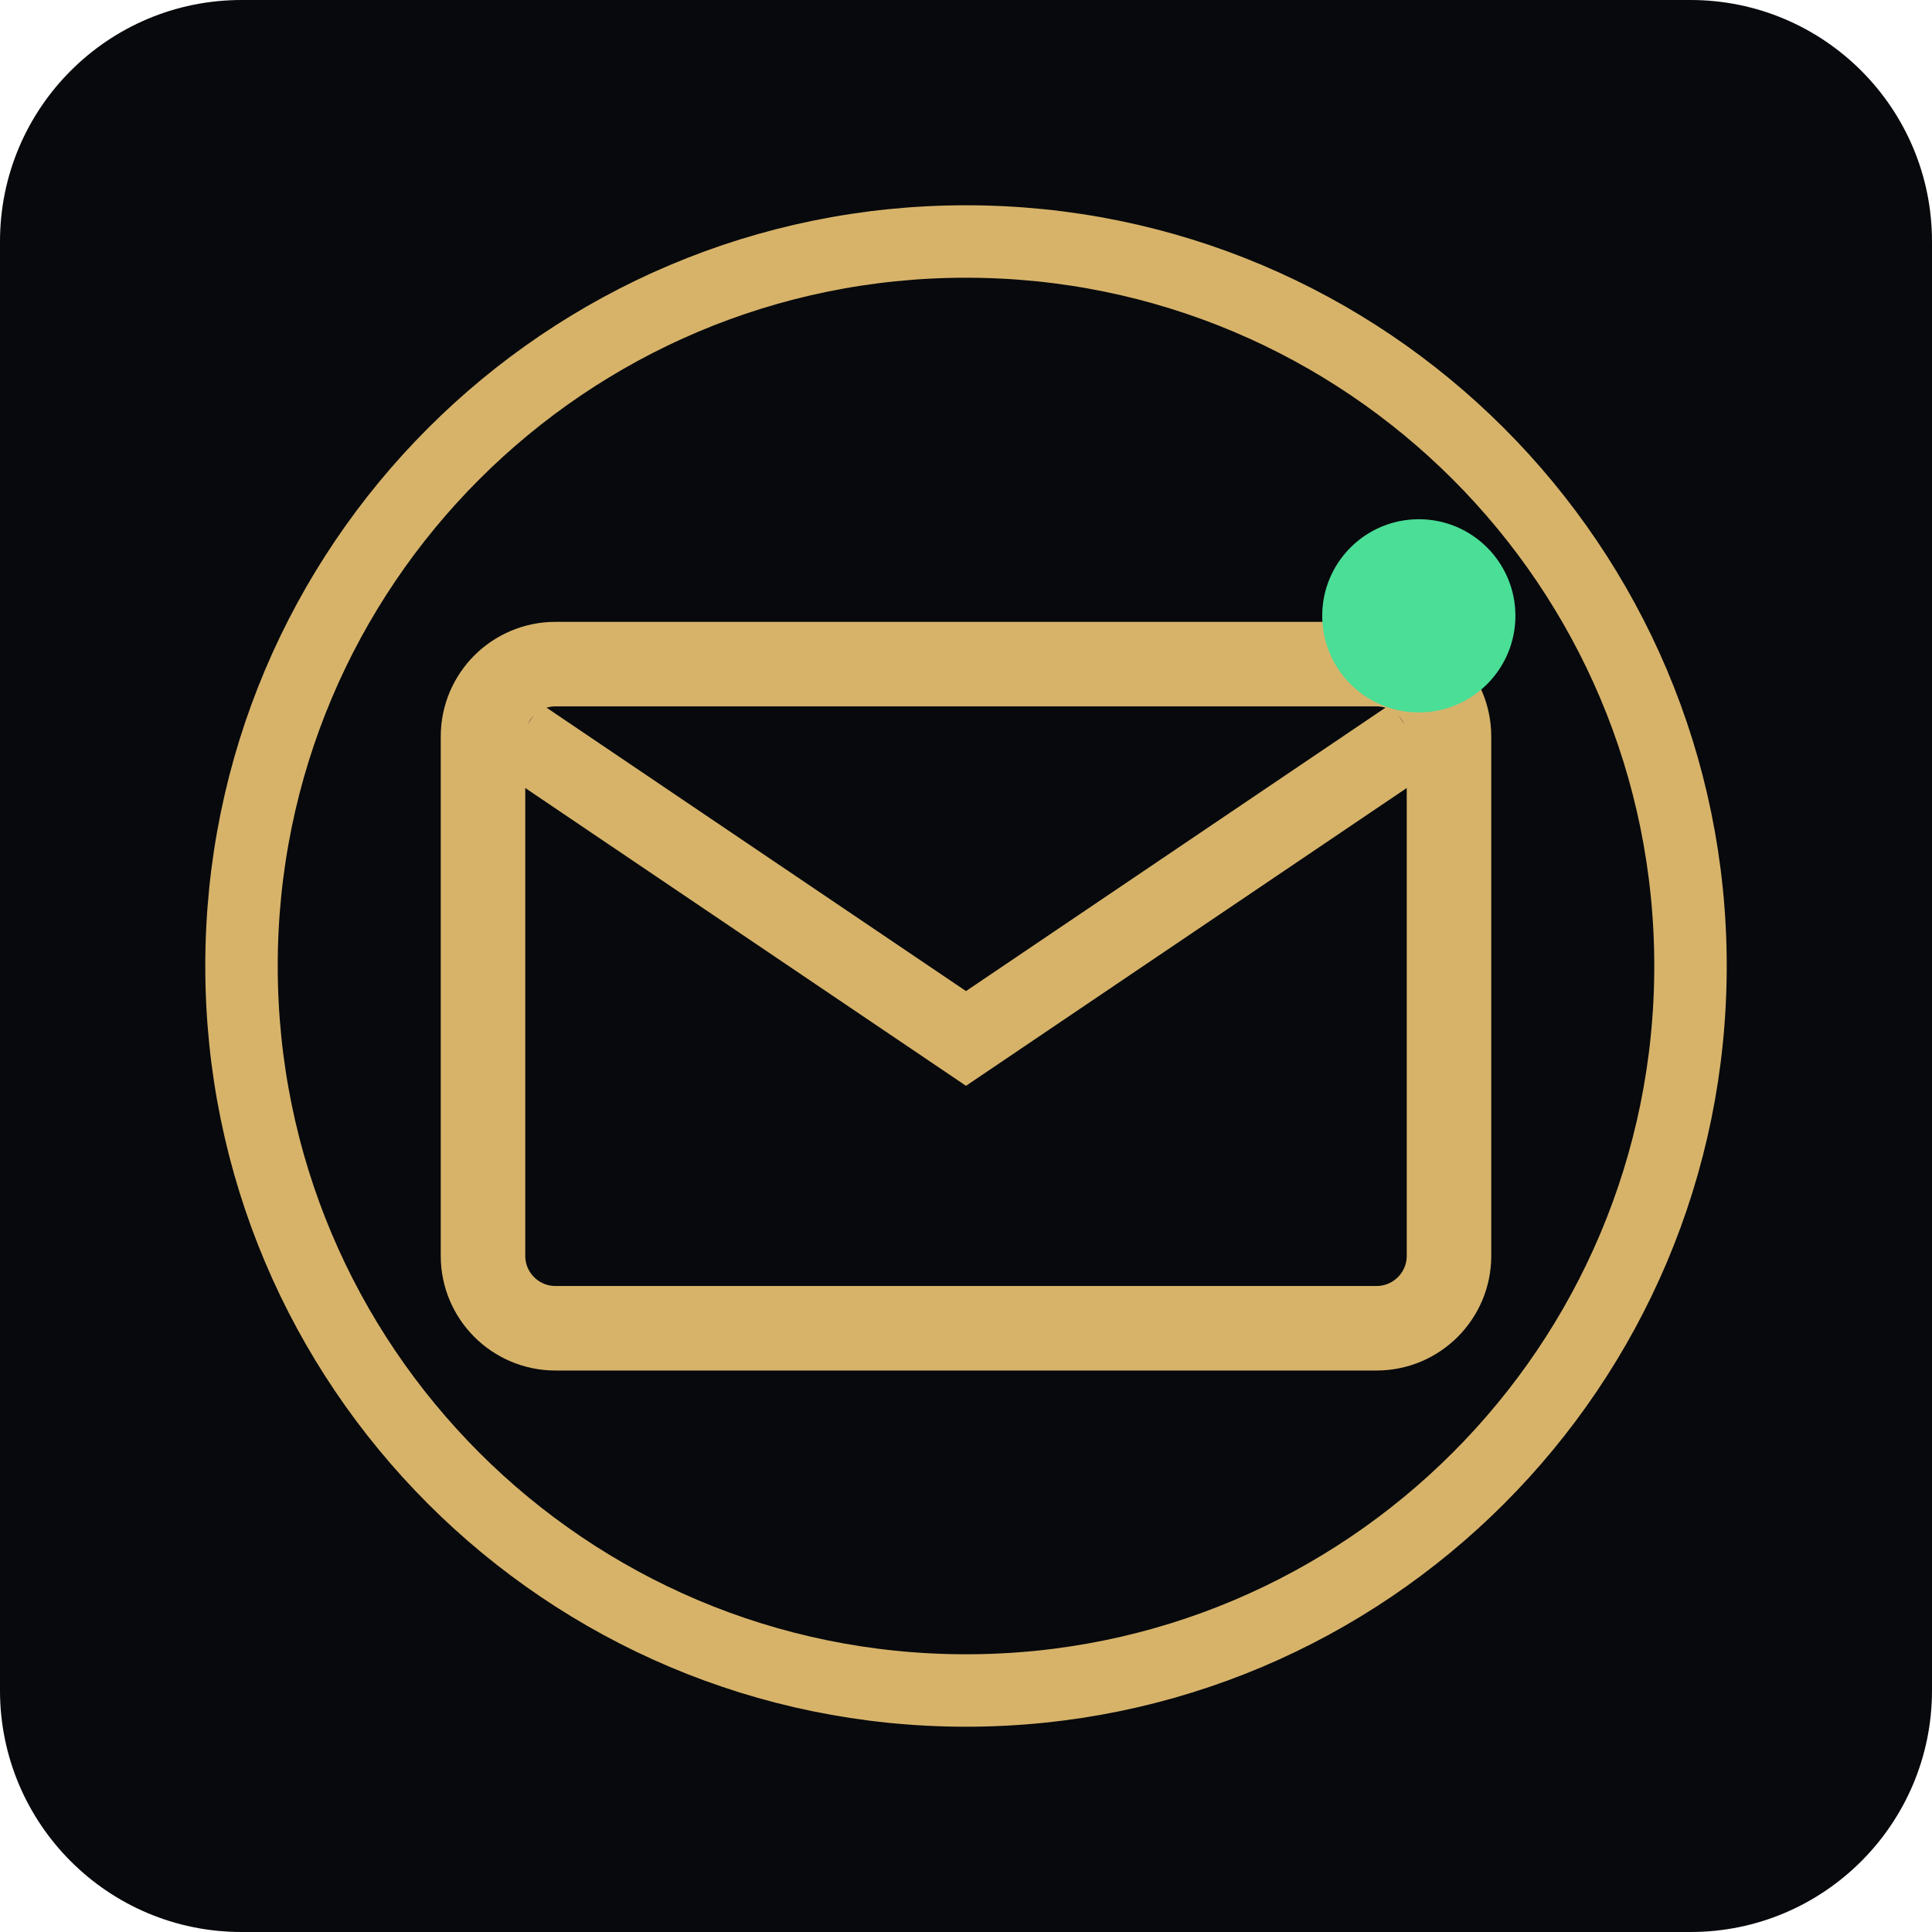
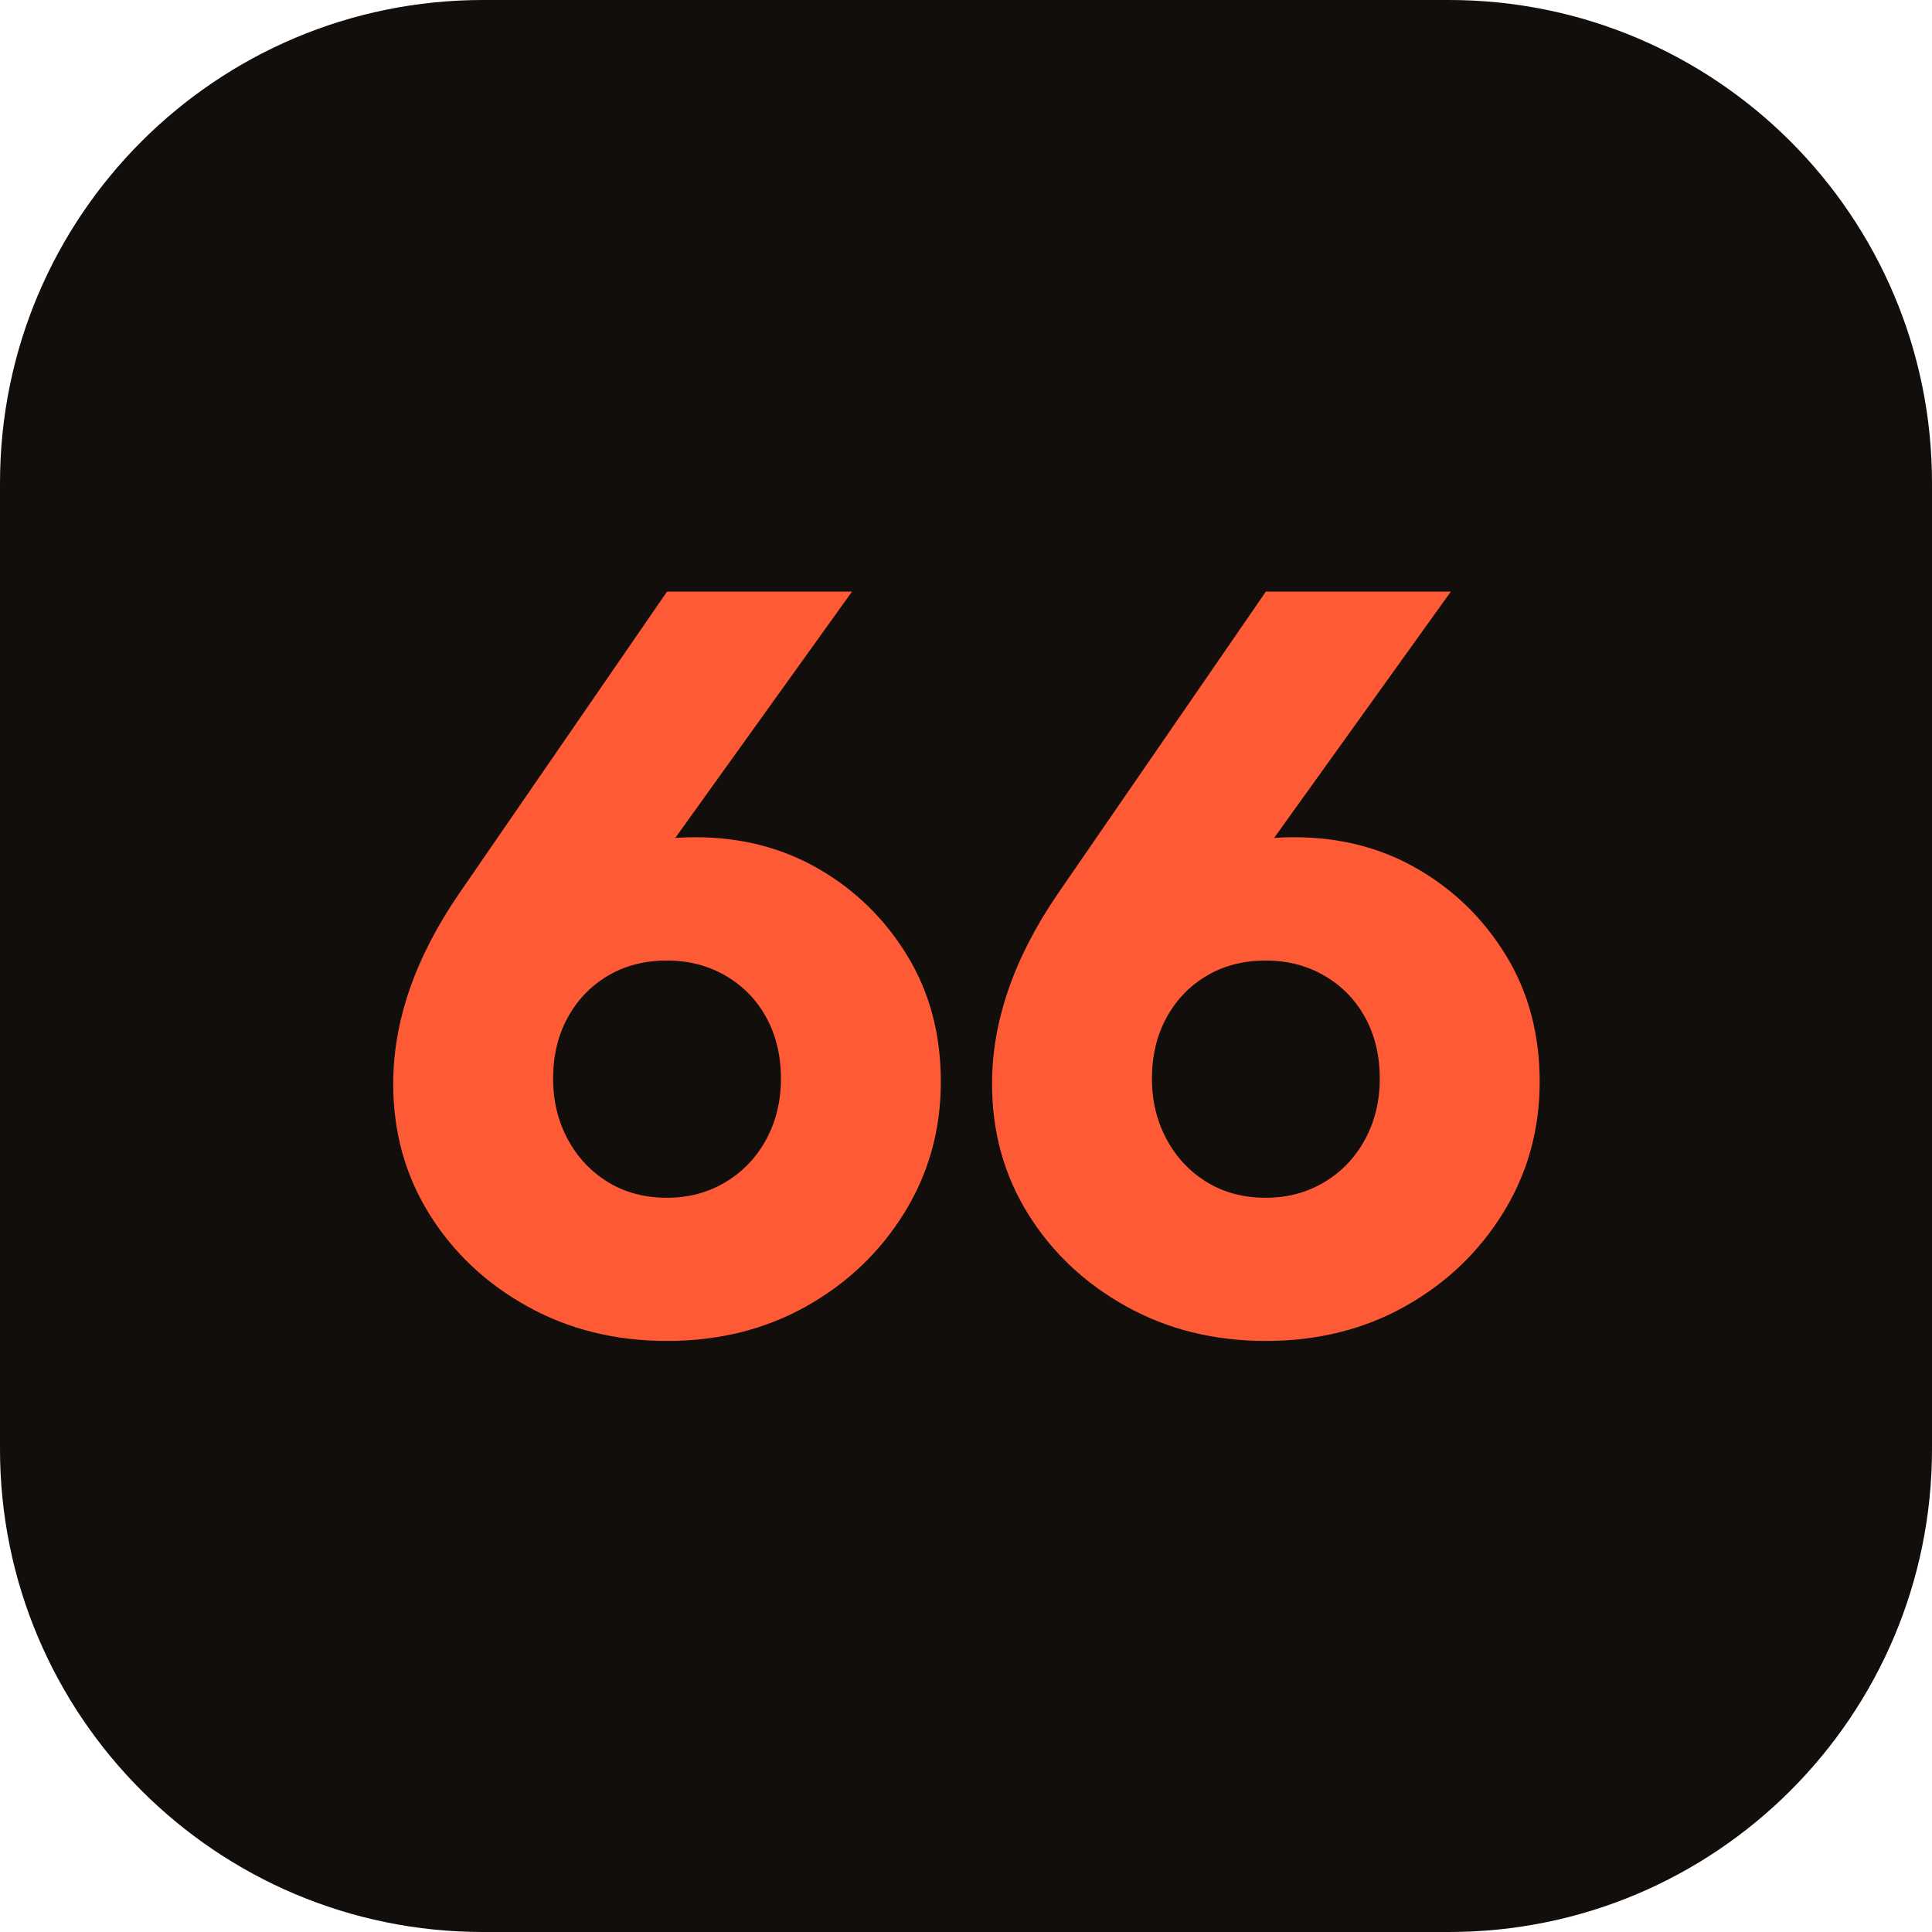
- <svg xmlns="http://www.w3.org/2000/svg" viewBox="0 0 32 32" role="img" aria-label="Ashh66 mail">
-   <rect width="32" height="32" rx="4" fill="#07090c" />
-   <circle cx="16" cy="16" r="12" fill="none" stroke="#d7b36a" stroke-width="1.2" />
-   <rect x="8" y="11" width="16" height="11" rx="1.2" fill="none" stroke="#d7b36a" stroke-width="1.4" />
-   <path d="M8.6 12.2 16 17.2l7.4-5" fill="none" stroke="#d7b36a" stroke-width="1.3" />
-   <circle cx="23.5" cy="10.2" r="1.6" fill="#4ade97" />
+ <svg xmlns="http://www.w3.org/2000/svg" viewBox="0 0 32 32" role="img" aria-label="Ashh66">
+   <rect width="32" height="32" rx="8" fill="#110e0c" />
+   <g transform="translate(6.08 22.02) scale(0.01731 -0.01731)" fill="#ff5a36">
+     <path d="M287 -11Q213 -11 153.5 22.0Q94 55 59.5 110.5Q25 166 25 235Q25 325 88 417L287 706H464L243 398L184 393Q198 417 213.5 434.5Q229 452 253.0 461.5Q277 471 314 471Q380 471 432.5 440.5Q485 410 517.0 357.5Q549 305 549 237Q549 168 514.0 111.5Q479 55 420.0 22.0Q361 -11 287 -11ZM287 126Q318 126 343.0 141.0Q368 156 382.0 182.0Q396 208 396 240Q396 273 382.0 298.5Q368 324 343.0 338.5Q318 353 287 353Q255 353 230.5 338.5Q206 324 192.0 298.5Q178 273 178 240Q178 208 192.0 182.0Q206 156 230.5 141.0Q255 126 287 126Z" />
+     <path d="M287 -11Q213 -11 153.5 22.0Q94 55 59.5 110.5Q25 166 25 235Q25 325 88 417L287 706H464L243 398L184 393Q198 417 213.5 434.5Q229 452 253.0 461.5Q277 471 314 471Q380 471 432.5 440.5Q485 410 517.0 357.5Q549 305 549 237Q549 168 514.0 111.5Q479 55 420.0 22.0Q361 -11 287 -11ZM287 126Q318 126 343.0 141.0Q368 156 382.0 182.0Q396 208 396 240Q396 273 382.0 298.5Q368 324 343.0 338.5Q318 353 287 353Q255 353 230.5 338.5Q206 324 192.0 298.5Q178 273 178 240Q178 208 192.0 182.0Q206 156 230.5 141.0Q255 126 287 126Z" transform="translate(573 0)" />
+   </g>
</svg>
